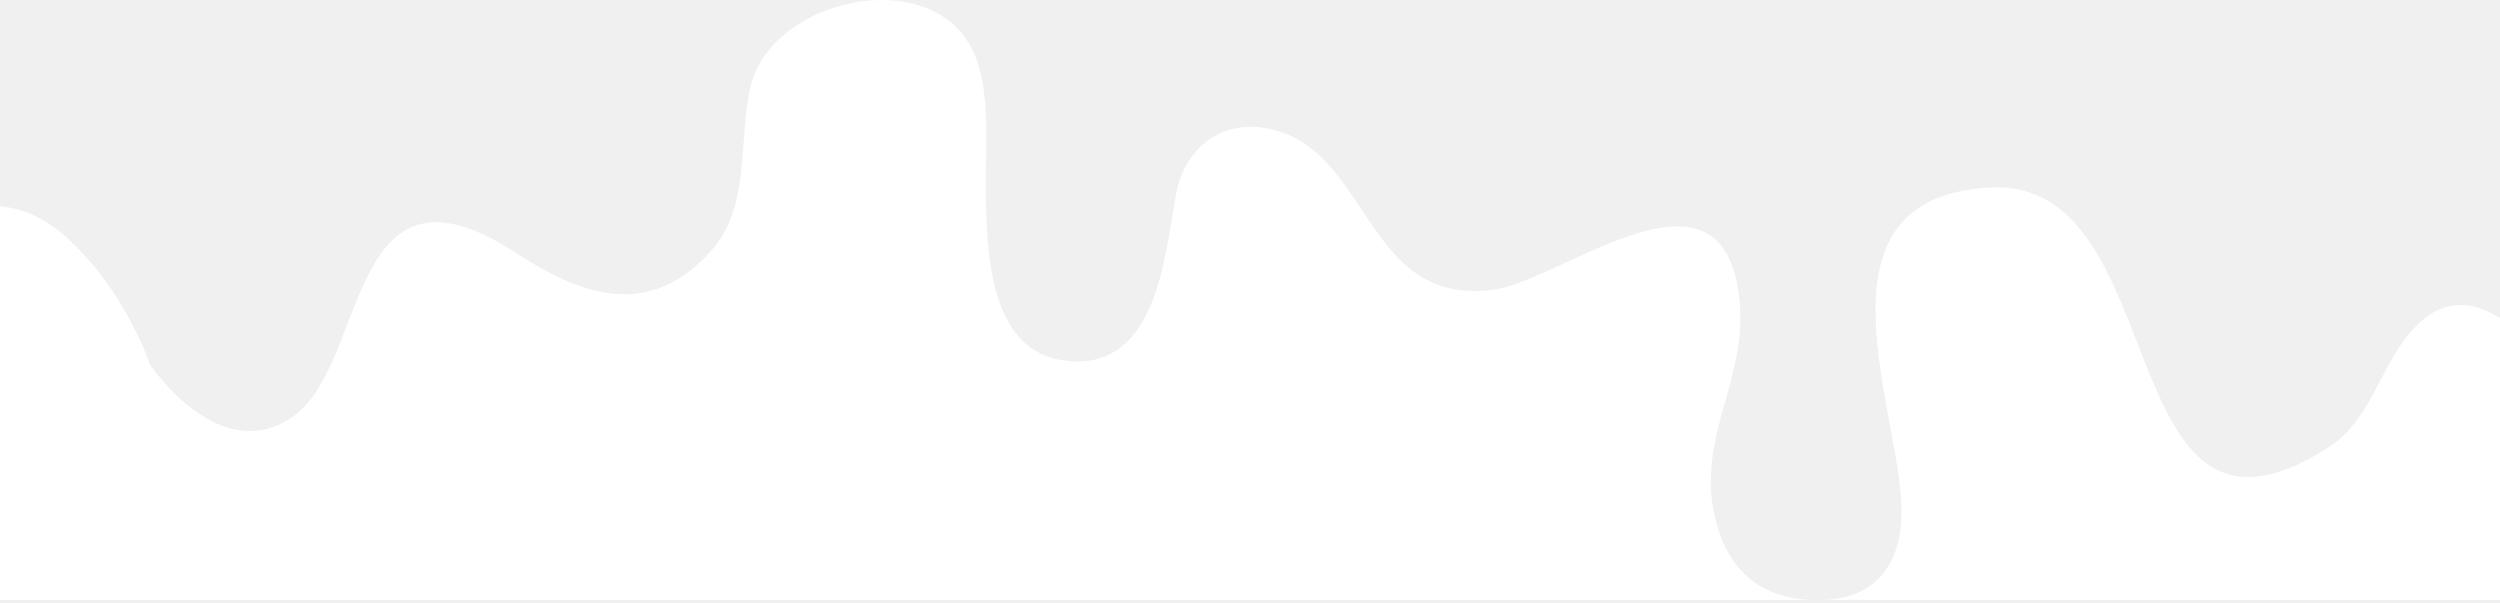
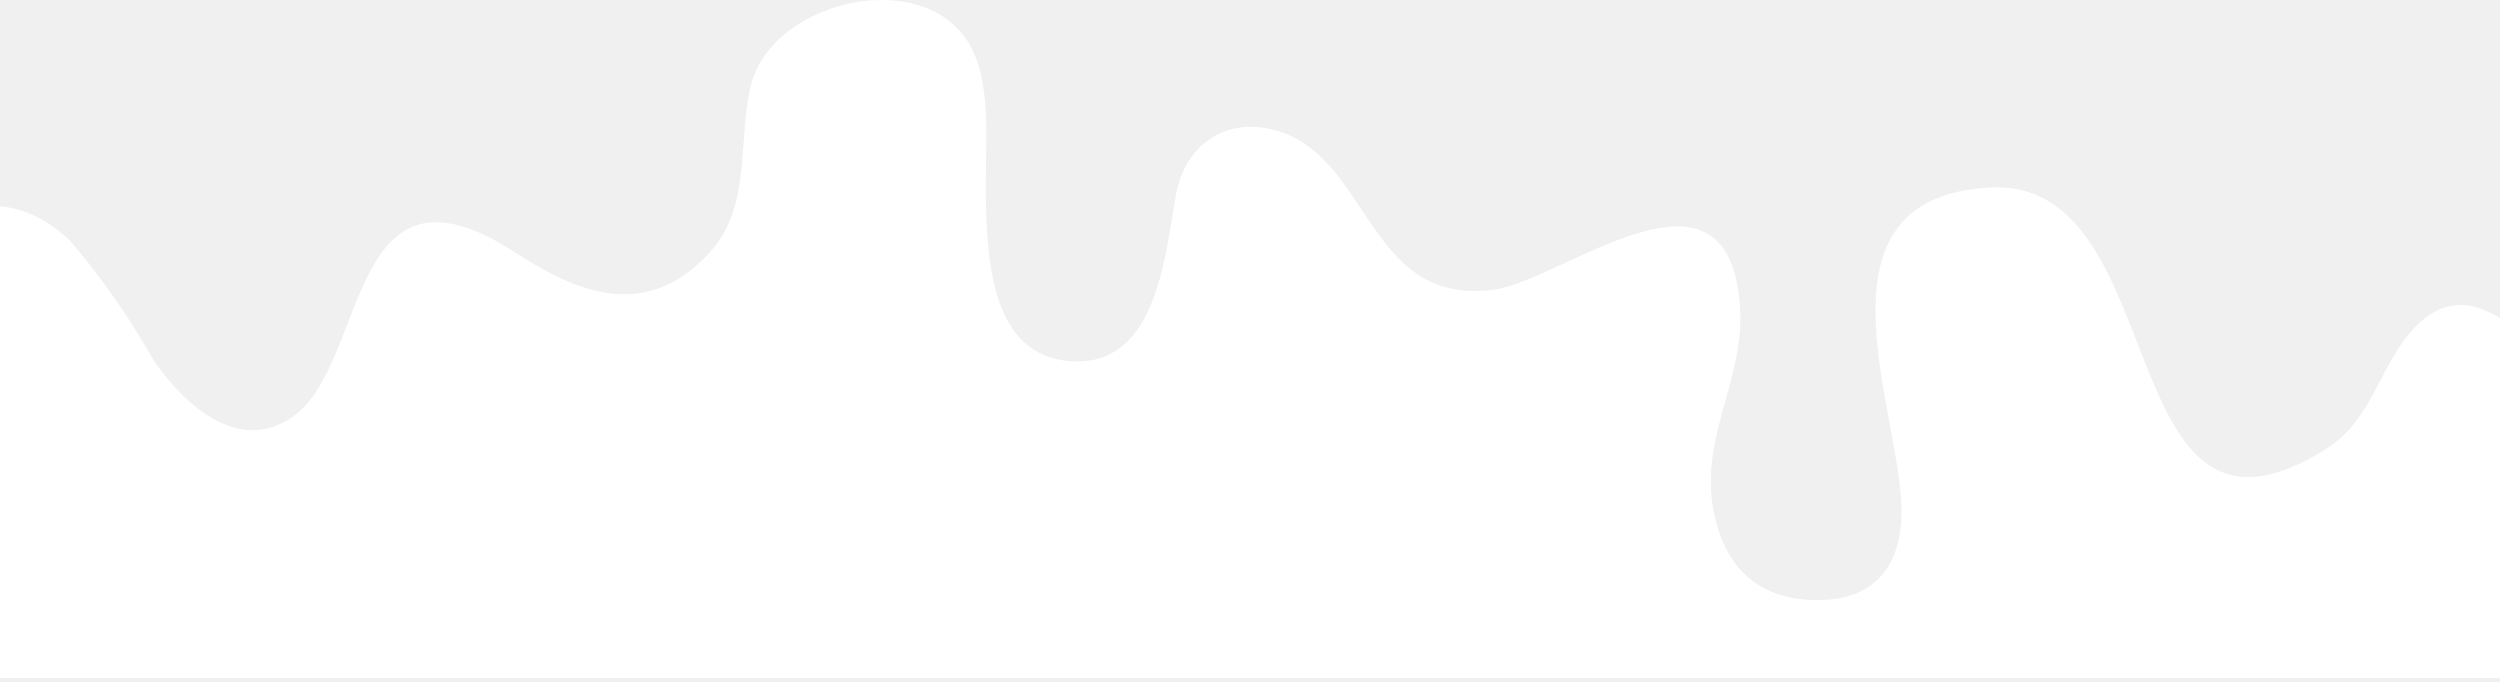
- <svg xmlns="http://www.w3.org/2000/svg" width="440" height="106" viewBox="0 0 440 106" fill="none">
-   <path d="M12.249 42.273C22.245 51.579 26.438 64.247 26.438 64.247C26.438 64.247 38.805 82.629 51.791 73.146C64.777 63.663 61.097 25.395 90.413 44.272C99.895 50.376 113.058 57.594 125.054 44.272C132.325 36.187 129.777 24.723 132.166 15.01C135.881 -0.205 163.746 -6.521 171.194 8.871C172.627 11.843 173.14 15.187 173.423 18.477C174.503 31.534 169.071 63.61 189.682 63.61C203.854 63.61 205.128 44.166 207.003 34.099C208.436 26.421 214.487 21.273 222.413 22.494C241.343 25.395 239.698 54.127 262.927 50.978C275.223 49.297 304.22 25.023 306.237 53.932C307.193 67.714 297.94 78.153 302.257 92.678C304.787 101.231 310.675 105.281 318.797 105.593H320.885C320.885 105.593 320.886 105.593 320.886 105.593C331.201 105.204 335.199 98.003 334.615 88.166C333.518 69.943 318.462 34.754 350.184 33.003C383.109 31.18 371.025 103.24 409.47 78.966C417.697 73.765 418.723 64.247 424.968 57.665C430.126 52.248 435.196 53.021 439.999 55.99V105.593H320.886C320.886 105.593 320.885 105.593 320.885 105.593C320.174 105.619 319.477 105.619 318.797 105.593L0 105.593V36.308C4.082 36.663 8.166 38.472 12.249 42.273Z" fill="white" />
+ <svg xmlns="http://www.w3.org/2000/svg" width="440" height="120" viewBox="0 0 440 120" fill="none">
+   <path d="M26.668 62.82C26.668 62.82 21.255 52.727 12.249 42.273C8.166 38.472 4.082 36.663 0 36.308V119.328L439.999 119.328L439.999 55.99C435.196 53.021 430.126 52.248 424.968 57.665C418.723 64.247 417.697 73.765 409.47 78.966C371.026 103.24 383.109 31.18 350.184 33.003C318.463 34.754 333.518 69.943 334.615 88.166C335.199 98.003 331.201 105.204 320.886 105.593C311.687 105.929 304.999 101.948 302.257 92.678C297.94 78.153 307.193 67.714 306.237 53.932C304.221 25.023 275.223 49.297 262.927 50.978C239.698 54.127 241.343 25.395 222.413 22.494C214.487 21.273 208.436 26.421 207.003 34.099C205.127 44.166 203.854 63.61 189.682 63.61C169.071 63.61 174.503 31.534 173.423 18.477C173.14 15.187 172.627 11.843 171.194 8.871C163.746 -6.521 135.881 -0.205 132.166 15.01C129.777 24.723 132.325 36.187 125.054 44.272C113.058 57.594 99.895 50.376 90.413 44.272C61.097 25.395 64.777 63.663 51.791 73.146C38.805 82.629 26.668 62.82 26.668 62.82Z" fill="white" />
</svg>
